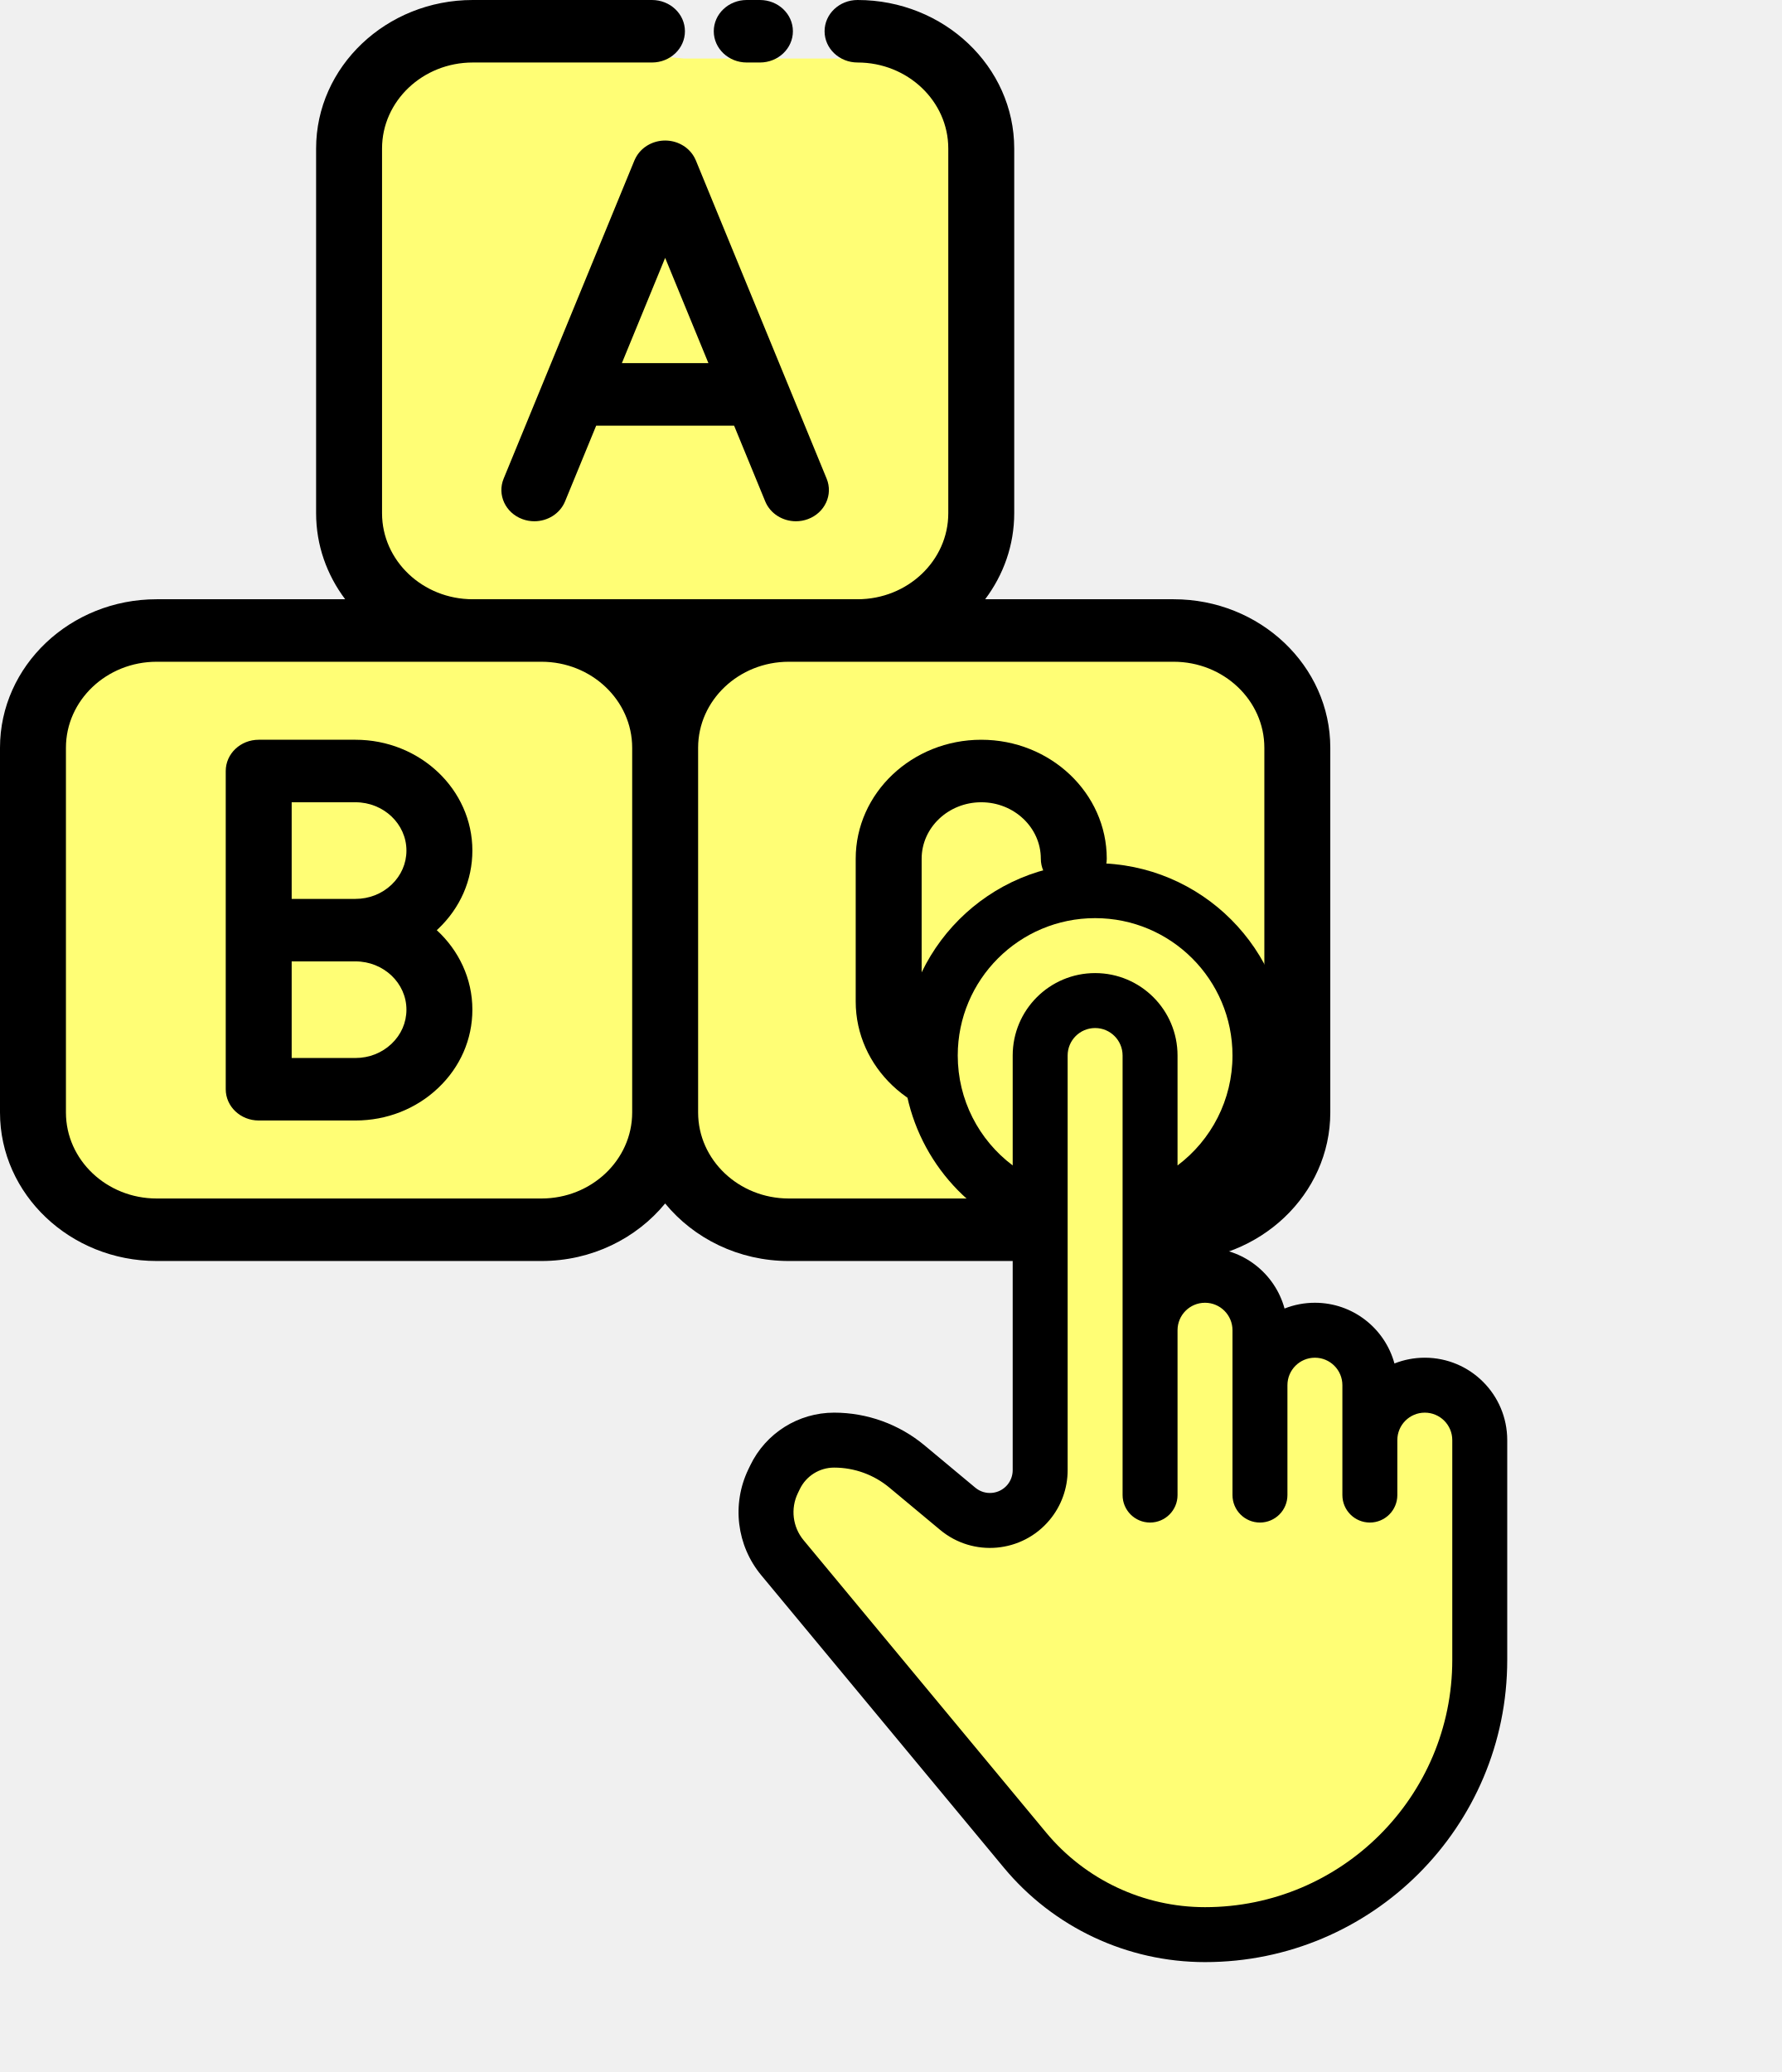
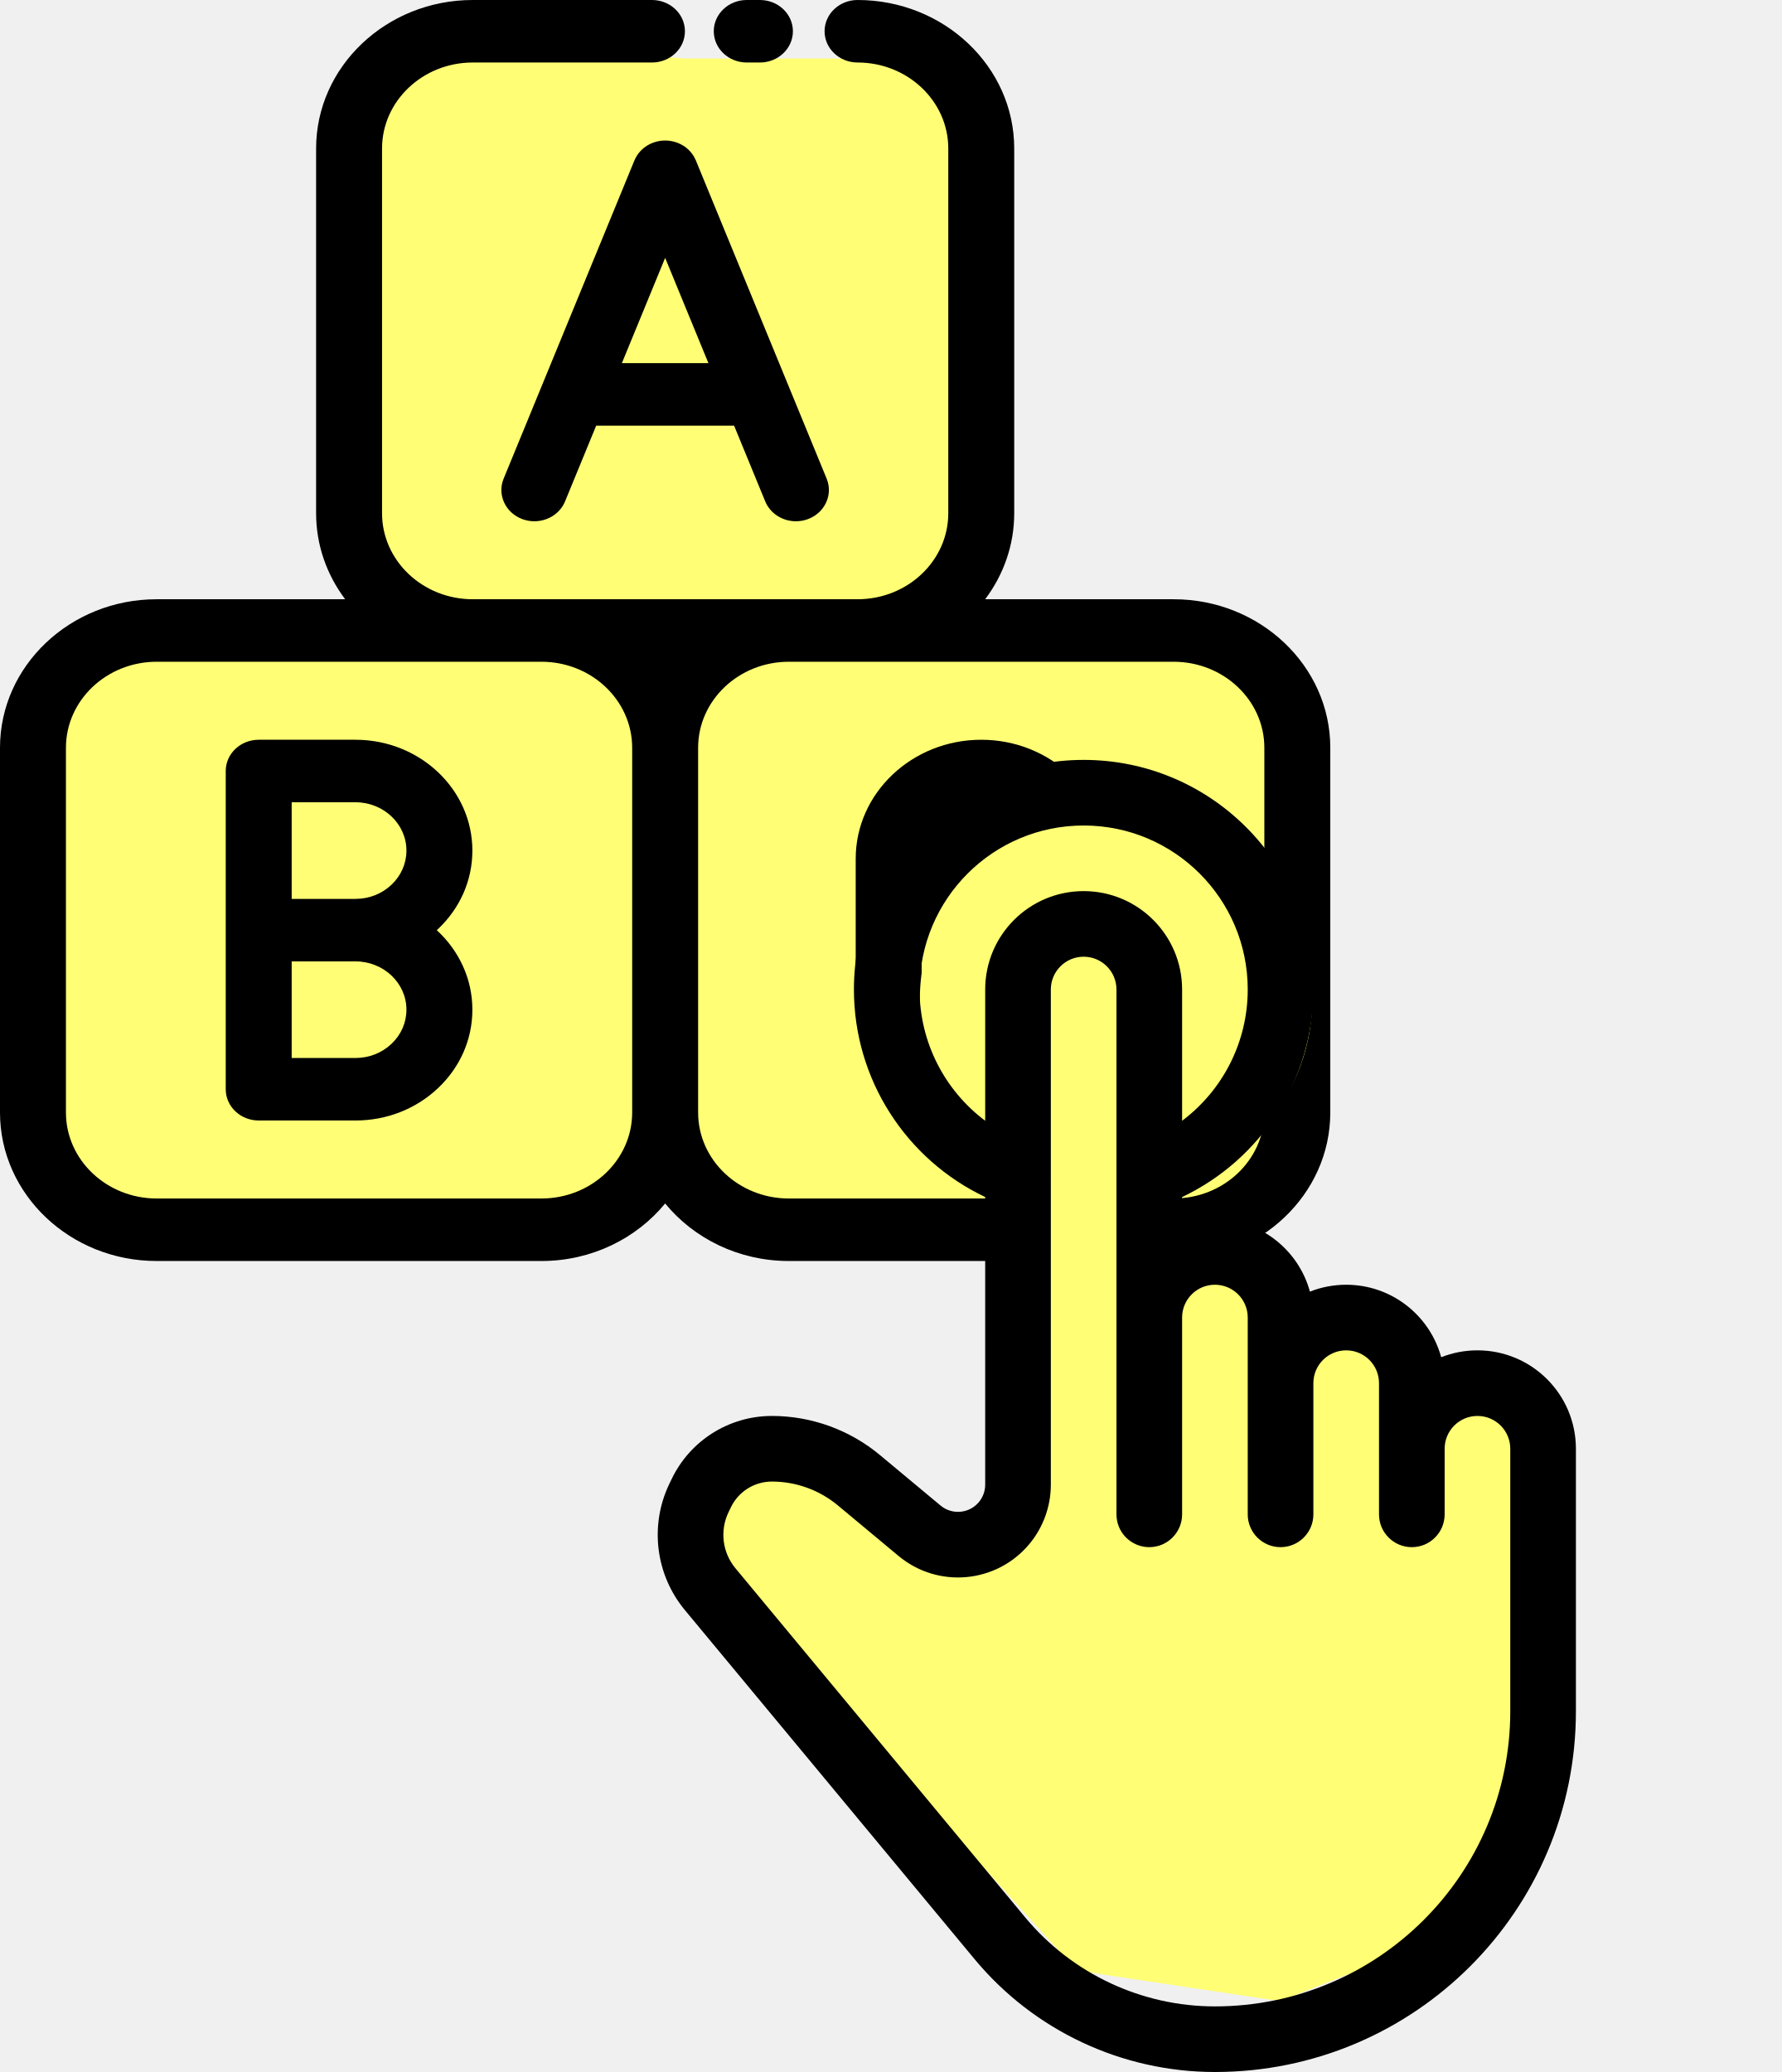
<svg xmlns="http://www.w3.org/2000/svg" width="1081" height="1257" viewBox="0 0 1081 1257" fill="none">
  <path d="M17.5 419L77.5 383.5L411 392.5L717.5 383.5L782 419V612.5L764 730L651 750H477.5L411 717L322 750H204H66.5L17.5 692.5V419Z" fill="#FFFE75" />
  <path d="M203.5 190V94.5L257.5 21.5L415 35.5H508.5H557.5L599.5 68V309L584 366.5L484 383.5H426.5H293L228.5 354.5L203.5 326V279V190Z" fill="#FFFE75" />
  <g clip-path="url(#clip0_400_1404)">
-     <path d="M711.96 363.541H597.626C608.71 348.806 615.26 330.803 615.26 311.365V90.094C615.26 40.415 572.626 0 520.22 0C509.174 0 500.22 8.488 500.22 18.959C500.22 29.43 509.174 37.918 520.22 37.918C550.571 37.918 575.26 61.324 575.26 90.094V311.365C575.26 340.135 550.571 363.541 520.22 363.541H286.78C256.442 363.541 231.76 340.135 231.76 311.365V90.094C231.76 61.324 256.442 37.918 286.78 37.918H395.499C406.545 37.918 415.499 29.43 415.499 18.959C415.499 8.488 406.547 0 395.499 0H286.78C234.386 0 191.76 40.415 191.76 90.094V311.365C191.76 330.803 198.308 348.806 209.39 363.541H95.04C42.634 363.541 0 403.956 0 453.635V674.906C0 724.585 42.634 765 95.04 765H328.46C358.94 765 386.094 751.314 403.498 730.098C420.898 751.312 448.046 765 478.519 765H711.96C764.366 765 807 724.585 807 674.906V453.635C807 403.956 764.366 363.541 711.96 363.541ZM383.5 674.906C383.5 703.676 358.809 727.082 328.46 727.082H95.04C64.691 727.082 40 703.676 40 674.906V453.635C40 424.865 64.691 401.459 95.04 401.459H286.78H328.46C358.809 401.459 383.5 424.865 383.5 453.635V674.906ZM767 674.906C767 703.676 742.309 727.082 711.96 727.082H478.519C448.181 727.082 423.5 703.676 423.5 674.906V453.635C423.5 424.865 448.181 401.459 478.519 401.459H520.219H711.958C742.309 401.459 766.998 424.865 766.998 453.635V674.906H767Z" fill="black" />
+     <path d="M711.96 363.541H597.626C608.71 348.806 615.26 330.803 615.26 311.365V90.094C615.26 40.415 572.626 0 520.22 0C509.174 0 500.22 8.488 500.22 18.959C500.22 29.43 509.174 37.918 520.22 37.918C550.571 37.918 575.26 61.324 575.26 90.094V311.365C575.26 340.135 550.571 363.541 520.22 363.541H286.78C256.442 363.541 231.76 340.135 231.76 311.365V90.094C231.76 61.324 256.442 37.918 286.78 37.918H395.499C406.545 37.918 415.499 29.43 415.499 18.959C415.499 8.488 406.547 0 395.499 0H286.78C234.386 0 191.76 40.415 191.76 90.094V311.365C191.76 330.803 198.308 348.806 209.39 363.541H95.04C42.634 363.541 0 403.956 0 453.635V674.906C0 724.585 42.634 765 95.04 765H328.46C358.94 765 386.094 751.314 403.498 730.098C420.898 751.312 448.046 765 478.52 765H711.96C764.366 765 807 724.585 807 674.906V453.635C807 403.956 764.366 363.541 711.96 363.541ZM383.5 674.906C383.5 703.676 358.809 727.082 328.46 727.082H95.04C64.691 727.082 40 703.676 40 674.906V453.635C40 424.865 64.691 401.459 95.04 401.459H286.78H328.46C358.809 401.459 383.5 424.865 383.5 453.635V674.906ZM767 674.906C767 703.676 742.309 727.082 711.96 727.082H478.52C448.181 727.082 423.5 703.676 423.5 674.906V453.635C423.5 424.865 448.181 401.459 478.52 401.459H520.219H711.958C742.309 401.459 766.998 424.865 766.998 453.635V674.906H767Z" fill="black" />
    <path d="M461.001 0H453C441.954 0 433 8.488 433 18.959C433 29.43 441.954 37.918 453 37.918H461.001C472.046 37.918 481.001 29.43 481.001 18.959C481.001 8.488 472.046 0 461.001 0Z" fill="black" />
    <path d="M501.469 290.38L422.129 97.319C422.079 97.198 422.016 97.088 421.964 96.968C421.828 96.657 421.68 96.35 421.527 96.046C421.391 95.773 421.253 95.504 421.105 95.241C420.953 94.972 420.788 94.711 420.622 94.449C420.449 94.173 420.272 93.895 420.085 93.63C419.916 93.391 419.735 93.163 419.555 92.931C419.349 92.668 419.144 92.402 418.925 92.15C418.729 91.924 418.521 91.71 418.313 91.492C418.089 91.258 417.867 91.022 417.631 90.799C417.405 90.579 417.161 90.37 416.917 90.162C416.683 89.964 416.453 89.76 416.21 89.572C415.949 89.368 415.675 89.176 415.4 88.985C415.15 88.81 414.904 88.635 414.647 88.471C414.371 88.296 414.084 88.133 413.799 87.971C413.517 87.811 413.235 87.652 412.946 87.504C412.674 87.365 412.395 87.238 412.112 87.111C411.785 86.963 411.457 86.822 411.121 86.689C411 86.641 410.885 86.581 410.762 86.535C410.607 86.478 410.451 86.442 410.298 86.388C409.953 86.269 409.605 86.158 409.252 86.058C408.96 85.974 408.667 85.897 408.374 85.826C408.04 85.747 407.704 85.677 407.363 85.613C407.051 85.555 406.739 85.501 406.427 85.457C406.099 85.412 405.771 85.375 405.44 85.344C405.119 85.314 404.799 85.288 404.479 85.274C404.151 85.259 403.823 85.254 403.492 85.254C403.171 85.254 402.851 85.259 402.531 85.274C402.203 85.288 401.875 85.315 401.544 85.345C401.223 85.375 400.9 85.409 400.58 85.456C400.261 85.501 399.943 85.555 399.626 85.616C399.292 85.678 398.962 85.749 398.631 85.826C398.335 85.897 398.039 85.974 397.746 86.059C397.394 86.16 397.047 86.27 396.702 86.39C396.548 86.444 396.392 86.479 396.239 86.536C396.114 86.581 396.001 86.641 395.879 86.69C395.544 86.822 395.213 86.965 394.885 87.113C394.604 87.24 394.325 87.367 394.053 87.506C393.763 87.654 393.481 87.811 393.198 87.972C392.913 88.135 392.626 88.298 392.35 88.472C392.095 88.635 391.846 88.81 391.599 88.987C391.324 89.179 391.05 89.369 390.788 89.574C390.546 89.762 390.314 89.964 390.082 90.164C389.838 90.375 389.592 90.581 389.36 90.8C389.127 91.022 388.905 91.258 388.681 91.492C388.473 91.71 388.265 91.924 388.07 92.153C387.849 92.405 387.646 92.67 387.439 92.934C387.259 93.166 387.077 93.394 386.909 93.633C386.722 93.899 386.547 94.174 386.374 94.451C386.208 94.714 386.041 94.977 385.89 95.246C385.742 95.508 385.604 95.779 385.467 96.049C385.313 96.354 385.168 96.66 385.029 96.973C384.977 97.092 384.912 97.203 384.864 97.324L305.524 290.385C301.514 300.141 306.608 311.131 316.901 314.933C319.287 315.815 321.741 316.232 324.154 316.232C332.156 316.232 339.714 311.646 342.794 304.149L361.664 258.229H445.33L464.2 304.149C467.28 311.645 474.836 316.232 482.84 316.232C485.255 316.232 487.71 315.815 490.094 314.933C500.384 311.126 505.479 300.135 501.469 290.38ZM377.251 220.305L403.5 156.428L429.75 220.305H377.251Z" fill="black" />
-     <path d="M264.95 564.294C265.226 564.041 265.509 563.8 265.78 563.543C279.181 550.843 286.559 533.961 286.559 516.01C286.559 478.939 254.746 448.781 215.639 448.781H156.94C145.894 448.781 136.939 457.27 136.939 467.741V564.28V660.802C136.939 671.272 145.894 679.761 156.94 679.761H215.639C234.575 679.761 252.383 672.767 265.765 660.08C279.175 647.396 286.559 630.511 286.559 612.532C286.561 593.619 278.262 576.519 264.95 564.294ZM237.498 633.251C231.653 638.791 223.892 641.841 215.639 641.841H176.94V583.238H215.639C232.687 583.238 246.559 596.379 246.559 612.529C246.561 620.364 243.348 627.718 237.498 633.251ZM237.498 536.731C231.653 542.271 223.892 545.321 215.639 545.321H176.94V486.7H215.639C232.687 486.7 246.559 499.85 246.559 516.01C246.561 523.832 243.342 531.191 237.498 536.731Z" fill="black" />
-     <path d="M651.4 588.624C640.354 588.624 631.4 597.112 631.4 607.583C631.4 626.474 615.188 641.842 595.26 641.842C575.322 641.842 559.1 626.474 559.1 607.583V520.959C559.1 502.069 575.322 486.7 595.26 486.7C615.188 486.7 631.4 502.069 631.4 520.959C631.4 531.43 640.354 539.918 651.4 539.918C662.446 539.918 671.4 531.43 671.4 520.959C671.4 481.16 637.245 448.781 595.26 448.781C553.265 448.781 519.1 481.16 519.1 520.959V607.583C519.1 647.383 553.266 679.761 595.26 679.761C637.245 679.761 671.4 647.383 671.4 607.583C671.4 597.111 662.446 588.624 651.4 588.624Z" fill="black" />
+     <path d="M264.95 564.294C265.226 564.041 265.509 563.801 265.78 563.544C279.181 550.843 286.559 533.961 286.559 516.01C286.559 478.939 254.746 448.782 215.639 448.782H156.94C145.894 448.782 136.939 457.27 136.939 467.741V564.28V660.802C136.939 671.273 145.894 679.761 156.94 679.761H215.639C234.575 679.761 252.383 672.767 265.765 660.08C279.175 647.396 286.559 630.511 286.559 612.532C286.561 593.619 278.262 576.519 264.95 564.294ZM237.498 633.251C231.653 638.791 223.892 641.841 215.639 641.841H176.94V583.238H215.639C232.687 583.238 246.559 596.379 246.559 612.529C246.561 620.364 243.348 627.718 237.498 633.251ZM237.498 536.731C231.653 542.271 223.892 545.321 215.639 545.321H176.94V486.7H215.639C232.687 486.7 246.559 499.85 246.559 516.01C246.561 523.832 243.342 531.191 237.498 536.731Z" fill="black" />
+     <path d="M651.4 588.624C640.354 588.624 631.4 597.112 631.4 607.583C631.4 626.474 615.188 641.842 595.26 641.842C575.322 641.842 559.1 626.474 559.1 607.583V520.959C559.1 502.069 575.322 486.7 595.26 486.7C615.188 486.7 631.4 502.069 631.4 520.959C631.4 531.43 640.354 539.918 651.4 539.918C662.446 539.918 671.4 531.43 671.4 520.959C671.4 481.16 637.245 448.782 595.26 448.782C553.265 448.782 519.1 481.16 519.1 520.959V607.583C519.1 647.383 553.266 679.761 595.26 679.761C637.245 679.761 671.4 647.383 671.4 607.583C671.4 597.111 662.446 588.624 651.4 588.624Z" fill="black" />
  </g>
-   <path d="M478 882.5L521.5 871.5L601.5 923.5L628 890V634.5L670.5 607L696 634.5V757.5L735 766.5L767 806.5L818.5 816L836 841.5L889 850.5V1075L836 1142.5L758.5 1174.5L657 1158.5L465 935.5L478 882.5Z" fill="#FFFE75" />
-   <ellipse cx="662" cy="634" rx="93" ry="92" fill="#FFFE75" />
-   <path d="M647.667 807V891.915C647.667 902.945 643.799 913.626 636.738 922.1C620.067 942.105 590.335 944.808 570.33 928.137L539.536 902.475C530.121 894.63 518.255 890.333 506 890.333C497.121 890.333 489.027 895.42 485.177 903.421L483.987 905.894C479.482 915.255 480.847 926.383 487.48 934.378L634.595 1111.72C658.392 1140.4 693.728 1157 731 1157C813.843 1157 881 1089.84 881 1007V873.667C881 864.462 873.538 857 864.333 857C855.128 857 847.667 864.462 847.667 873.667V907C847.667 916.205 840.205 923.667 831 923.667C821.795 923.667 814.333 916.205 814.333 907V840.333C814.333 831.129 806.871 823.667 797.667 823.667C788.462 823.667 781 831.129 781 840.333V907C781 916.205 773.538 923.667 764.333 923.667C755.128 923.667 747.667 916.205 747.667 907V807C747.667 797.795 740.205 790.333 731 790.333C721.795 790.333 714.333 797.795 714.333 807V907C714.333 916.205 706.871 923.667 697.667 923.667C688.462 923.667 681 916.205 681 907V640.333C681 631.129 673.538 623.667 664.333 623.667C655.128 623.667 647.667 631.129 647.667 640.333V807ZM614.333 807V745.77C574.092 726.676 547.667 685.948 547.667 640.333C547.667 575.9 599.9 523.667 664.333 523.667C728.766 523.667 781 575.9 781 640.333C781 685.952 754.571 726.679 714.333 745.77V759.845C719.546 758.003 725.156 757 731 757C754.058 757 773.47 772.608 779.248 793.835C784.948 791.575 791.162 790.333 797.667 790.333C820.724 790.333 840.137 805.941 845.915 827.168C851.615 824.908 857.829 823.667 864.333 823.667C891.947 823.667 914.333 846.052 914.333 873.667V1007C914.333 1108.25 832.252 1190.33 731 1190.33C683.81 1190.33 639.071 1169.32 608.941 1133L461.825 955.661C446.87 937.634 443.794 912.545 453.951 891.439L455.141 888.967C464.545 869.425 484.313 857 506 857C526.052 857 545.47 864.03 560.875 876.868L591.67 902.53C597.532 907.415 606.245 906.623 611.131 900.76C613.2 898.277 614.333 895.147 614.333 891.915V807ZM714.333 707.024C734.881 691.604 747.667 667.153 747.667 640.333C747.667 594.31 710.357 557 664.333 557C618.309 557 581 594.31 581 640.333C581 667.152 593.784 691.603 614.333 707.023V640.333C614.333 612.719 636.719 590.333 664.333 590.333C691.947 590.333 714.333 612.719 714.333 640.333V707.024Z" fill="black" />
+   <path d="M435.79 875.949L488.626 863.214L585.796 923.415L617.983 884.632V588.837L669.605 557L700.578 588.837V770.5L747.948 741.655L786.816 787.963L849.369 798.961L870.625 828.483L935 838.902V1098.81L870.625 1176.95L776.492 1214L653.208 1195.48L420 937.307L435.79 875.949Z" fill="#FFFE75" />
+   <ellipse cx="677" cy="606.5" rx="119" ry="117.5" fill="#FFFE75" />
+   <path d="M637.469 799.3V900.688C637.469 913.858 632.85 926.612 624.415 936.729C604.502 960.615 568.988 963.843 545.092 943.938L508.308 913.297C497.063 903.93 482.888 898.8 468.25 898.8C457.644 898.8 447.976 904.874 443.378 914.427L441.956 917.379C436.575 928.556 438.205 941.843 446.128 951.39L621.856 1163.13C650.281 1197.38 692.49 1217.2 737.01 1217.2C835.965 1217.2 916.184 1137.01 916.184 1038.1V878.9C916.184 867.91 907.27 859 896.276 859C885.281 859 876.367 867.91 876.367 878.9V918.7C876.367 929.69 867.454 938.6 856.459 938.6C845.464 938.6 836.551 929.69 836.551 918.7V839.1C836.551 828.11 827.638 819.2 816.643 819.2C805.648 819.2 796.735 828.11 796.735 839.1V918.7C796.735 929.69 787.821 938.6 776.827 938.6C765.832 938.6 756.918 929.69 756.918 918.7V799.3C756.918 788.31 748.005 779.4 737.01 779.4C726.015 779.4 717.102 788.31 717.102 799.3V918.7C717.102 929.69 708.189 938.6 697.194 938.6C686.199 938.6 677.286 929.69 677.286 918.7V600.3C677.286 589.31 668.372 580.4 657.378 580.4C646.383 580.4 637.469 589.31 637.469 600.3V799.3ZM597.653 799.3V726.191C549.585 703.394 518.02 654.765 518.02 600.3C518.02 523.367 580.413 461 657.378 461C734.342 461 796.735 523.367 796.735 600.3C796.735 654.769 765.166 703.396 717.102 726.191V742.997C723.329 740.797 730.03 739.6 737.01 739.6C764.552 739.6 787.74 758.236 794.643 783.581C801.451 780.883 808.874 779.4 816.643 779.4C844.185 779.4 867.373 798.036 874.275 823.381C881.084 820.683 888.506 819.2 896.276 819.2C929.26 819.2 956 845.929 956 878.9V1038.1C956 1159 857.955 1257 737.01 1257C680.642 1257 627.202 1231.91 591.212 1188.54L415.484 976.801C397.62 955.277 393.946 925.321 406.078 900.121L407.499 897.168C418.732 873.836 442.346 859 468.25 859C492.202 859 515.397 867.394 533.798 882.722L570.582 913.362C577.584 919.196 587.992 918.25 593.827 911.25C596.299 908.285 597.653 904.548 597.653 900.688V799.3ZM717.102 679.928C741.646 661.518 756.918 632.323 756.918 600.3C756.918 545.348 712.352 500.8 657.378 500.8C602.403 500.8 557.837 545.348 557.837 600.3C557.837 632.321 573.107 661.516 597.653 679.928V600.3C597.653 567.329 624.393 540.6 657.378 540.6C690.362 540.6 717.102 567.329 717.102 600.3V679.928Z" fill="black" />
  <defs>
    <clipPath id="clip0_400_1404">
      <rect width="807" height="765" fill="white" />
    </clipPath>
  </defs>
</svg>
